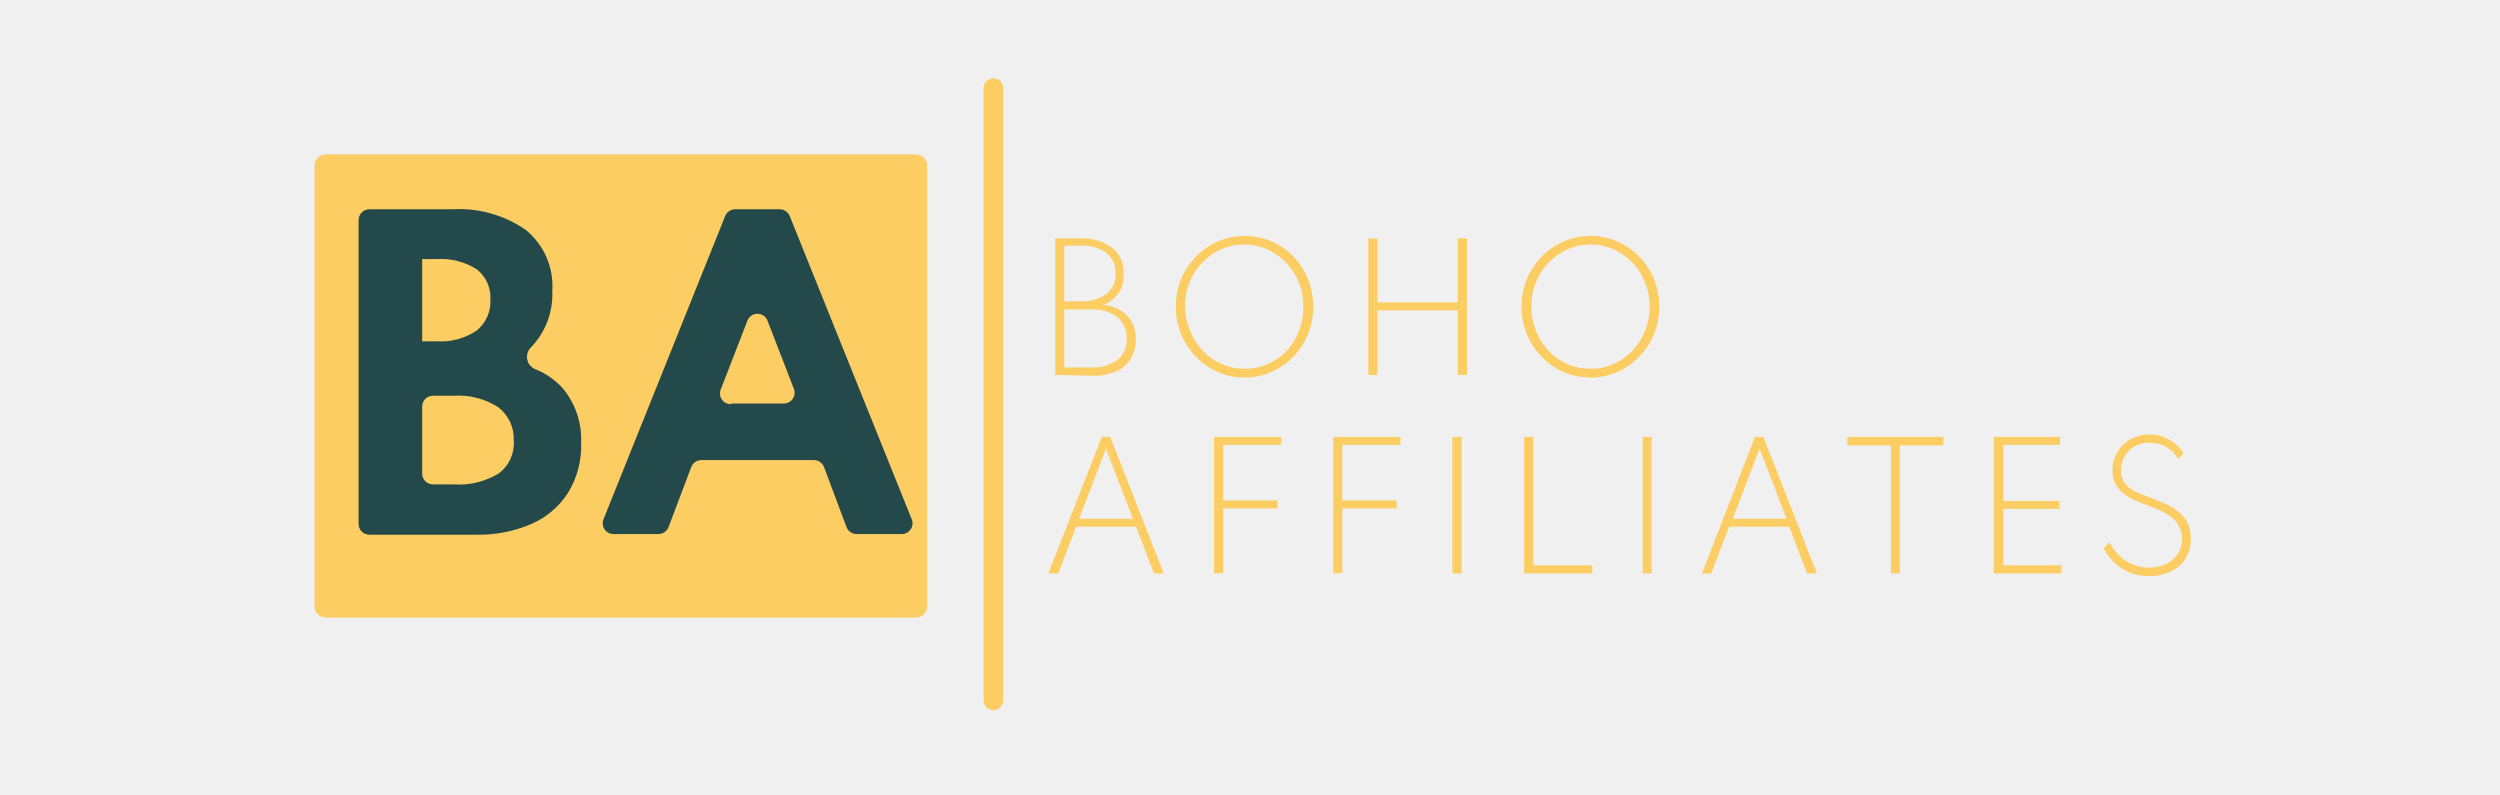
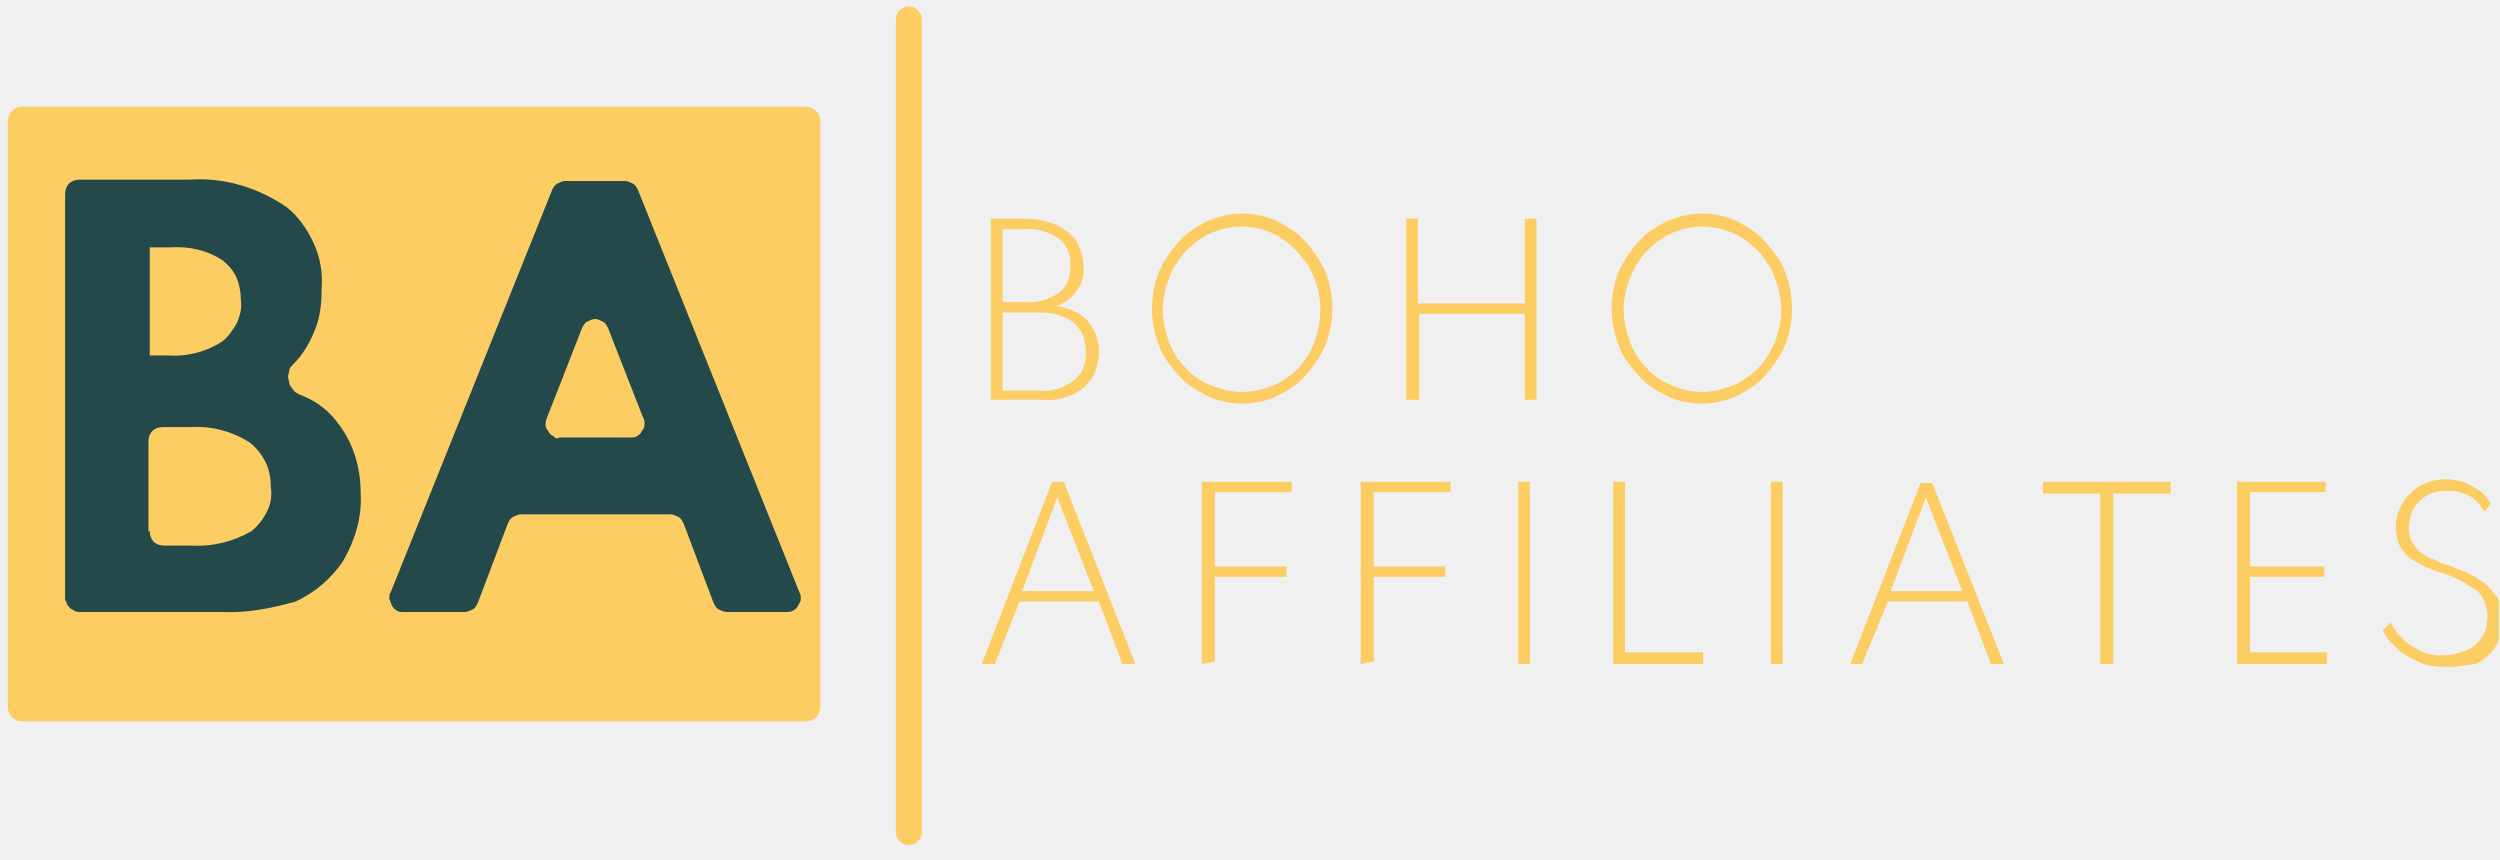
- <svg xmlns="http://www.w3.org/2000/svg" width="255" height="81" viewBox="0 0 255 81" fill="none">
-   <path d="M93.421 15.744H33.234C32.6 15.744 32.086 16.258 32.086 16.892V61.847C32.086 62.481 32.6 62.994 33.234 62.994H93.421C94.055 62.994 94.57 62.481 94.57 61.847V16.892C94.57 16.258 94.055 15.744 93.421 15.744Z" fill="#FCCD63" />
-   <path d="M36.578 53.376V22.444C36.578 22.153 36.694 21.874 36.9 21.668C37.105 21.462 37.385 21.347 37.676 21.347H46.12C48.782 21.189 51.422 21.926 53.617 23.439C54.537 24.187 55.264 25.144 55.737 26.231C56.211 27.317 56.416 28.501 56.336 29.683C56.38 30.739 56.209 31.794 55.835 32.783C55.461 33.771 54.89 34.675 54.158 35.438C53.998 35.593 53.88 35.786 53.813 35.999C53.746 36.211 53.733 36.437 53.775 36.656C53.817 36.875 53.912 37.08 54.053 37.253C54.193 37.426 54.374 37.562 54.58 37.648C55.666 38.079 56.637 38.754 57.417 39.623C58.702 41.18 59.363 43.158 59.275 45.174C59.338 46.954 58.88 48.714 57.958 50.237C57.062 51.644 55.769 52.753 54.242 53.426C52.443 54.207 50.495 54.587 48.534 54.54H37.727C37.572 54.547 37.418 54.522 37.274 54.466C37.131 54.41 37 54.324 36.892 54.214C36.783 54.104 36.7 53.973 36.645 53.828C36.591 53.684 36.569 53.53 36.578 53.376ZM43.063 34.813H44.566C46.001 34.908 47.428 34.522 48.619 33.716C49.087 33.339 49.458 32.856 49.701 32.308C49.945 31.759 50.054 31.16 50.02 30.561C50.057 29.972 49.95 29.384 49.709 28.846C49.467 28.308 49.099 27.837 48.636 27.473C47.425 26.7 45.999 26.334 44.566 26.426H43.063V34.813ZM43.063 48.313C43.063 48.604 43.179 48.883 43.384 49.089C43.59 49.294 43.87 49.41 44.161 49.41H46.272C47.881 49.522 49.486 49.133 50.865 48.296C51.385 47.909 51.798 47.396 52.067 46.806C52.336 46.216 52.451 45.568 52.402 44.921C52.429 44.274 52.301 43.63 52.027 43.043C51.754 42.456 51.344 41.942 50.831 41.546C49.479 40.67 47.879 40.255 46.272 40.365H44.161C43.87 40.365 43.59 40.481 43.384 40.686C43.179 40.892 43.063 41.171 43.063 41.462V48.313Z" fill="#23494A" />
-   <path d="M61.555 52.971L73.967 22.039C74.049 21.833 74.191 21.657 74.375 21.533C74.558 21.41 74.775 21.345 74.997 21.347H79.54C79.758 21.348 79.972 21.415 80.152 21.538C80.333 21.661 80.472 21.836 80.553 22.039L92.999 52.971C93.066 53.138 93.09 53.319 93.07 53.498C93.05 53.676 92.986 53.847 92.884 53.996C92.782 54.144 92.646 54.265 92.486 54.348C92.326 54.431 92.149 54.474 91.969 54.472H87.376C87.152 54.473 86.934 54.406 86.749 54.279C86.565 54.152 86.424 53.973 86.345 53.764L84.049 47.638C83.968 47.431 83.826 47.252 83.642 47.126C83.459 46.999 83.242 46.931 83.019 46.929H71.535C71.312 46.929 71.093 46.996 70.909 47.123C70.725 47.249 70.584 47.429 70.505 47.638L68.191 53.764C68.11 53.971 67.969 54.15 67.785 54.276C67.602 54.403 67.384 54.471 67.161 54.472H62.568C62.389 54.471 62.214 54.427 62.056 54.343C61.899 54.258 61.764 54.137 61.665 53.989C61.565 53.841 61.502 53.671 61.483 53.493C61.464 53.316 61.489 53.136 61.555 52.971ZM74.575 41.158H79.962C80.141 41.157 80.316 41.112 80.474 41.028C80.631 40.944 80.765 40.822 80.865 40.674C80.965 40.526 81.027 40.356 81.046 40.179C81.066 40.002 81.041 39.822 80.975 39.656L78.29 32.721C78.213 32.51 78.072 32.328 77.888 32.2C77.704 32.071 77.484 32.003 77.26 32.003C77.035 32.003 76.816 32.071 76.632 32.2C76.448 32.328 76.307 32.51 76.23 32.721L73.545 39.656C73.463 39.827 73.427 40.015 73.44 40.203C73.452 40.391 73.513 40.573 73.617 40.731C73.721 40.889 73.863 41.017 74.031 41.104C74.199 41.191 74.386 41.233 74.575 41.226V41.158Z" fill="#23494A" />
-   <path d="M101.325 8.994V71.432" stroke="#FCCD63" stroke-width="2" stroke-miterlimit="10" stroke-linecap="round" />
-   <path d="M107.64 38.239V24.317H110.325C111.462 24.274 112.578 24.626 113.483 25.312C113.861 25.628 114.159 26.028 114.356 26.479C114.552 26.93 114.641 27.42 114.615 27.911C114.666 28.593 114.492 29.272 114.12 29.845C113.748 30.418 113.198 30.853 112.555 31.084C113.473 31.163 114.334 31.563 114.986 32.214C115.58 32.874 115.889 33.741 115.848 34.627C115.862 35.327 115.68 36.017 115.324 36.619C114.964 37.178 114.447 37.618 113.838 37.884C113.101 38.193 112.307 38.343 111.508 38.323L107.64 38.239ZM108.552 30.729H110.241C111.173 30.788 112.097 30.526 112.859 29.987C113.168 29.74 113.413 29.423 113.575 29.062C113.737 28.701 113.809 28.306 113.787 27.911C113.812 27.511 113.741 27.111 113.579 26.744C113.417 26.377 113.17 26.054 112.859 25.802C112.097 25.263 111.173 25.001 110.241 25.059H108.552V30.729ZM108.552 37.479H111.322C112.267 37.539 113.204 37.271 113.973 36.72C114.292 36.458 114.545 36.124 114.709 35.746C114.874 35.367 114.946 34.955 114.919 34.543C114.938 34.13 114.862 33.718 114.698 33.338C114.535 32.958 114.287 32.62 113.973 32.349C113.207 31.79 112.269 31.515 111.322 31.573H108.552V37.479Z" fill="#FCCD63" />
-   <path d="M126.96 38.509C126.019 38.516 125.087 38.326 124.224 37.952C123.387 37.583 122.63 37.056 121.995 36.399C121.348 35.737 120.832 34.958 120.475 34.104C119.755 32.294 119.755 30.278 120.475 28.468C120.832 27.614 121.348 26.836 121.995 26.173C122.63 25.517 123.387 24.989 124.224 24.621C125.089 24.253 126.019 24.064 126.96 24.064C127.9 24.064 128.83 24.253 129.695 24.621C130.537 24.989 131.3 25.516 131.941 26.173C132.571 26.839 133.069 27.618 133.411 28.468C134.131 30.278 134.131 32.294 133.411 34.104C133.059 34.957 132.549 35.736 131.908 36.399C131.266 37.056 130.503 37.584 129.662 37.952C128.809 38.321 127.889 38.511 126.96 38.509ZM126.96 37.614C127.774 37.627 128.581 37.46 129.324 37.125C130.047 36.804 130.701 36.345 131.249 35.775C132.357 34.544 132.96 32.941 132.938 31.286C132.961 30.058 132.625 28.85 131.971 27.81C131.317 26.77 130.374 25.943 129.256 25.431C128.511 25.104 127.706 24.937 126.892 24.941C126.084 24.937 125.284 25.104 124.545 25.431C123.078 26.097 121.927 27.308 121.336 28.806C121.016 29.593 120.855 30.436 120.863 31.286C120.875 32.136 121.059 32.974 121.404 33.75C121.691 34.504 122.127 35.193 122.687 35.775C123.229 36.353 123.884 36.812 124.612 37.125C125.349 37.46 126.151 37.627 126.96 37.614Z" fill="#FCCD63" />
-   <path d="M139.575 38.239V24.317H140.503V30.848H148.694V24.317H149.623V38.239H148.694V31.657H140.503V38.239H139.575Z" fill="#FCCD63" />
-   <path d="M162.22 38.509C161.28 38.516 160.348 38.326 159.485 37.952C158.648 37.583 157.891 37.056 157.256 36.399C156.609 35.737 156.093 34.958 155.736 34.104C155.016 32.294 155.016 30.278 155.736 28.468C156.093 27.614 156.609 26.836 157.256 26.173C157.891 25.517 158.648 24.989 159.485 24.621C160.35 24.253 161.28 24.064 162.22 24.064C163.161 24.064 164.091 24.253 164.956 24.621C165.798 24.989 166.56 25.516 167.202 26.173C167.844 26.837 168.354 27.615 168.705 28.468C169.425 30.278 169.425 32.294 168.705 34.104C168.349 34.959 167.833 35.737 167.185 36.399C166.544 37.056 165.781 37.584 164.939 37.952C164.081 38.324 163.156 38.513 162.22 38.509ZM162.22 37.614C163.035 37.627 163.842 37.46 164.585 37.125C165.308 36.804 165.962 36.345 166.51 35.775C167.064 35.189 167.5 34.501 167.793 33.75C168.107 32.967 168.268 32.13 168.266 31.286C168.266 30.437 168.106 29.595 167.793 28.806C167.202 27.308 166.052 26.097 164.585 25.431C163.84 25.104 163.034 24.937 162.22 24.941C161.412 24.937 160.612 25.104 159.873 25.431C158.406 26.097 157.256 27.308 156.665 28.806C156.344 29.593 156.184 30.436 156.192 31.286C156.182 32.131 156.343 32.969 156.665 33.75C156.952 34.504 157.388 35.193 157.948 35.775C158.49 36.353 159.145 36.812 159.873 37.125C160.61 37.46 161.411 37.627 162.22 37.614Z" fill="#FCCD63" />
-   <path d="M106.931 58.489L112.386 44.567H113.247L118.702 58.489H117.705L115.881 53.73H109.768L107.944 58.489H106.931ZM110.072 52.92H115.561L112.808 45.765L110.072 52.92Z" fill="#FCCD63" />
-   <path d="M123.835 58.489V44.567H130.692V45.377H124.291L124.764 45.056V51.806L124.291 51.047H130.303V51.857H124.291L124.764 51.097V58.438L123.835 58.489Z" fill="#FCCD63" />
-   <path d="M135.994 58.489V44.567H142.851V45.377H136.45L136.923 45.056V51.806L136.45 51.047H142.462V51.857H136.45L136.923 51.097V58.438L135.994 58.489Z" fill="#FCCD63" />
-   <path d="M148.153 58.489V44.567H149.082V58.489H148.153Z" fill="#FCCD63" />
-   <path d="M155.466 58.489V44.567H156.394V57.662H162.423V58.489H155.466Z" fill="#FCCD63" />
-   <path d="M167.557 58.489V44.567H168.469V58.489H167.557Z" fill="#FCCD63" />
-   <path d="M173.603 58.489L179.007 44.567H179.868L185.323 58.489H184.326L182.502 53.73H176.372L174.548 58.489H173.603ZM176.744 52.92H182.232L179.479 45.765L176.744 52.92Z" fill="#FCCD63" />
-   <path d="M192.871 58.489V45.428H188.43V44.567H198.225V45.428H193.783V58.489H192.871Z" fill="#FCCD63" />
-   <path d="M203.358 58.489V44.567H210.113V45.377H204.338V51.097H210.063V51.907H204.338V57.662H210.265V58.489H203.358Z" fill="#FCCD63" />
-   <path d="M219.148 58.759C218.489 58.773 217.834 58.653 217.223 58.404C216.724 58.2 216.262 57.914 215.855 57.561C215.536 57.276 215.247 56.96 214.994 56.616C214.791 56.312 214.656 56.076 214.572 55.924L215.163 55.316C215.461 55.885 215.855 56.399 216.328 56.835C216.939 57.36 217.683 57.708 218.478 57.839C219.273 57.97 220.089 57.879 220.837 57.578C221.305 57.382 221.712 57.064 222.015 56.657C222.318 56.25 222.505 55.769 222.557 55.264C222.609 54.76 222.524 54.251 222.31 53.79C222.096 53.33 221.762 52.936 221.343 52.65C220.966 52.379 220.558 52.152 220.128 51.975C219.672 51.789 219.216 51.604 218.726 51.435L217.679 50.996C217.299 50.828 216.941 50.612 216.615 50.355C216.274 50.089 215.993 49.756 215.787 49.376C215.567 48.937 215.457 48.45 215.467 47.959C215.474 46.998 215.856 46.078 216.53 45.394C216.864 45.048 217.267 44.778 217.713 44.601C218.701 44.218 219.797 44.218 220.786 44.601C221.217 44.783 221.616 45.034 221.968 45.343C222.264 45.598 222.515 45.901 222.711 46.237L222.171 46.811C222.004 46.517 221.793 46.25 221.546 46.018C221.253 45.753 220.916 45.542 220.55 45.394C220.129 45.233 219.682 45.153 219.232 45.157C218.681 45.141 218.136 45.281 217.662 45.562C217.248 45.825 216.91 46.192 216.682 46.626C216.457 47.039 216.34 47.504 216.345 47.976C216.329 48.365 216.423 48.751 216.615 49.089C216.785 49.392 217.022 49.651 217.307 49.849C217.608 50.054 217.931 50.224 218.27 50.355C218.608 50.507 218.945 50.625 219.283 50.743C219.621 50.861 220.296 51.131 220.803 51.351C221.278 51.561 221.726 51.827 222.137 52.144C222.54 52.442 222.87 52.829 223.1 53.274C223.357 53.798 223.479 54.379 223.454 54.962C223.484 55.674 223.297 56.378 222.917 56.981C222.537 57.584 221.982 58.057 221.327 58.337C220.64 58.637 219.896 58.781 219.148 58.759Z" fill="#FCCD63" />
+ <svg xmlns="http://www.w3.org/2000/svg" width="192" height="66" viewBox="0 0 192 66" fill="none">
+   <g clip-path="url(#clip0_2_3)">
+     <path d="M61.9 8.2H1.7C1.1 8.2 0.6 8.7 0.6 9.3V54.3C0.6 54.9 1.1 55.4 1.7 55.4H61.9C62.5 55.4 63 54.9 63 54.3V9.3C63 8.7 62.5 8.2 61.9 8.2Z" fill="#FCCD63" />
+     <path d="M5 45.9V14.9C5 14.6 5.1 14.3 5.3 14.1C5.5 13.9 5.8 13.8 6.1 13.8H14.5C17.2 13.6 19.8 14.4 22 15.9C22.9 16.6 23.6 17.6 24.1 18.7C24.6 19.8 24.8 21 24.7 22.2C24.7 23.3 24.6 24.3 24.2 25.3C23.8 26.3 23.3 27.2 22.5 28C22.3 28.2 22.2 28.3 22.2 28.6C22.1 28.8 22.1 29 22.2 29.3C22.2 29.5 22.3 29.7 22.5 29.9C22.6 30.1 22.8 30.2 23 30.3C24.1 30.7 25.1 31.4 25.8 32.3C27.1 33.9 27.7 35.8 27.7 37.9C27.8 39.7 27.3 41.4 26.4 43C25.5 44.4 24.2 45.5 22.7 46.2C20.9 46.7 19 47.1 17 47H6.2C6 47 5.9 47 5.7 46.9C5.6 46.8 5.4 46.8 5.3 46.6C5.2 46.5 5.1 46.4 5.1 46.2C5 46.2 5 46 5 45.9ZM11.5 27.3H13C14.4 27.4 15.9 27 17.1 26.2C17.6 25.8 17.9 25.3 18.2 24.8C18.4 24.3 18.6 23.7 18.5 23.1C18.5 22.5 18.4 21.9 18.2 21.4C18 20.9 17.6 20.4 17.1 20C15.9 19.2 14.5 18.9 13 19H11.5V27.3V27.3ZM11.5 40.8C11.5 41.1 11.6 41.4 11.8 41.6C12 41.8 12.3 41.9 12.6 41.9H14.7C16.3 42 17.9 41.6 19.3 40.8C19.8 40.4 20.2 39.9 20.5 39.3C20.8 38.7 20.9 38.1 20.8 37.4C20.8 36.8 20.7 36.1 20.4 35.5C20.1 34.9 19.7 34.4 19.2 34C17.8 33.1 16.2 32.7 14.6 32.8H12.5C12.2 32.8 11.9 32.9 11.7 33.1C11.5 33.3 11.4 33.6 11.4 33.9V40.8H11.5V40.8Z" fill="#23494A" />
+     <path d="M30 45.5L42.4 14.6C42.5 14.4 42.6 14.2 42.8 14.1C43 14 43.2 13.9 43.4 13.9H48C48.2 13.9 48.4 14 48.6 14.1C48.8 14.2 48.9 14.4 49 14.6L61.4 45.5C61.5 45.7 61.5 45.8 61.5 46C61.5 46.2 61.4 46.3 61.3 46.5C61.2 46.7 61.1 46.8 60.9 46.9C60.7 47 60.6 47 60.4 47H55.8C55.6 47 55.4 46.9 55.2 46.8C55 46.7 54.9 46.5 54.8 46.3L52.5 40.2C52.4 40 52.3 39.8 52.1 39.7C51.9 39.6 51.7 39.5 51.5 39.5H40C39.8 39.5 39.6 39.6 39.4 39.7C39.2 39.8 39.1 40 39 40.2L36.7 46.3C36.6 46.5 36.5 46.7 36.3 46.8C36.1 46.9 35.9 47 35.7 47H31C30.8 47 30.6 47 30.5 46.9C30.3 46.8 30.2 46.7 30.1 46.5C30 46.3 30 46.2 29.9 46C29.9 45.8 29.9 45.6 30 45.5ZM43 33.6H48.4C48.6 33.6 48.8 33.6 48.9 33.5C49.1 33.4 49.2 33.3 49.3 33.1C49.4 33 49.5 32.8 49.5 32.6C49.5 32.4 49.5 32.2 49.4 32.1L46.7 25.2C46.6 25 46.5 24.8 46.3 24.7C46.1 24.6 45.9 24.5 45.7 24.5C45.5 24.5 45.3 24.6 45.1 24.7C44.9 24.8 44.8 25 44.7 25.2L42 32.1C41.9 32.3 41.9 32.5 41.9 32.6C41.9 32.8 42 33 42.1 33.1C42.2 33.3 42.3 33.4 42.5 33.5C42.7 33.7 42.8 33.7 43 33.6Z" fill="#23494A" />
+     <path d="M69.8 1.5V63.9" stroke="#FCCD63" stroke-width="2" stroke-miterlimit="10" stroke-linecap="round" />
+     <path d="M76.1 30.7V16.8H78.8C79.9 16.8 81.1 17.1 82 17.8C82.4 18.1 82.7 18.5 82.9 19C83.1 19.5 83.2 19.9 83.2 20.4C83.3 21.1 83.1 21.8 82.7 22.3C82.3 22.9 81.8 23.3 81.1 23.5C82 23.6 82.9 24 83.5 24.6C84.1 25.3 84.4 26.1 84.4 27C84.4 27.7 84.2 28.4 83.9 29C83.5 29.6 83 30 82.4 30.3C81.7 30.6 80.9 30.8 80.1 30.7H76.1ZM77 23.2H78.7C79.6 23.3 80.6 23 81.3 22.5C81.6 22.3 81.9 21.9 82 21.6C82.2 21.2 82.2 20.8 82.2 20.4C82.2 20 82.2 19.6 82 19.2C81.8 18.8 81.6 18.5 81.3 18.3C80.5 17.8 79.6 17.5 78.7 17.6H77V23.2ZM77 30H79.8C80.7 30.1 81.7 29.8 82.5 29.2C82.8 28.9 83.1 28.6 83.2 28.2C83.4 27.8 83.4 27.4 83.4 27C83.4 26.6 83.3 26.2 83.2 25.8C83 25.4 82.8 25.1 82.5 24.8C81.7 24.2 80.8 24 79.8 24H77V30Z" fill="#FCCD63" />
+     <path d="M95.4 31C94.5 31 93.5 30.8 92.7 30.4C91.9 30 91.1 29.5 90.5 28.8C89.9 28.1 89.3 27.4 89 26.5C88.3 24.7 88.3 22.7 89 20.9C89.4 20 89.9 19.3 90.5 18.6C91.1 17.9 91.9 17.4 92.7 17C93.6 16.6 94.5 16.4 95.4 16.4C96.3 16.4 97.3 16.6 98.1 17C98.9 17.4 99.7 17.9 100.3 18.6C100.9 19.3 101.4 20 101.8 20.9C102.5 22.7 102.5 24.7 101.8 26.5C101.4 27.4 100.9 28.1 100.3 28.8C99.7 29.5 98.9 30 98.1 30.4C97.3 30.8 96.3 31 95.4 31ZM95.4 30.1C96.2 30.1 97 29.9 97.8 29.6C98.5 29.3 99.2 28.8 99.7 28.3C100.8 27.1 101.4 25.5 101.4 23.8C101.4 22.6 101.1 21.4 100.4 20.3C99.7 19.3 98.8 18.4 97.7 17.9C97 17.6 96.2 17.4 95.3 17.4C94.5 17.4 93.7 17.6 93 17.9C91.5 18.6 90.4 19.8 89.8 21.3C89.5 22.1 89.3 22.9 89.3 23.8C89.3 24.6 89.5 25.5 89.8 26.3C90.1 27.1 90.5 27.7 91.1 28.3C91.6 28.9 92.3 29.3 93 29.6C93.8 29.9 94.6 30.1 95.4 30.1Z" fill="#FCCD63" />
+     <path d="M108 30.7V16.8H108.9V23.3H117.1V16.8H118V30.7H117.1V24.1H109V30.7C109 30.7 108 30.7 108 30.7Z" fill="#FCCD63" />
+     <path d="M130.7 31C129.8 31 128.8 30.8 128 30.4C127.2 30 126.4 29.5 125.8 28.8C125.2 28.1 124.6 27.4 124.3 26.5C123.6 24.7 123.6 22.7 124.3 20.9C124.7 20 125.2 19.3 125.8 18.6C126.4 17.9 127.2 17.4 128 17C128.9 16.6 129.8 16.4 130.7 16.4C131.6 16.4 132.6 16.6 133.4 17C134.2 17.4 135 17.9 135.6 18.6C136.2 19.3 136.8 20 137.1 20.9C137.8 22.7 137.8 24.7 137.1 26.5C136.7 27.4 136.2 28.1 135.6 28.8C135 29.5 134.2 30 133.4 30.4C132.5 30.8 131.6 31 130.7 31ZM130.7 30.1C131.5 30.1 132.3 29.9 133.1 29.6C133.8 29.3 134.5 28.8 135 28.3C135.6 27.7 136 27 136.3 26.3C136.6 25.5 136.8 24.7 136.8 23.8C136.8 23 136.6 22.1 136.3 21.3C135.7 19.8 134.6 18.6 133.1 17.9C132.4 17.6 131.5 17.4 130.7 17.4C129.9 17.4 129.1 17.6 128.4 17.9C126.9 18.6 125.8 19.8 125.2 21.3C124.9 22.1 124.7 22.9 124.7 23.8C124.7 24.6 124.9 25.5 125.2 26.3C125.5 27.1 125.9 27.7 126.5 28.3C127 28.9 127.7 29.3 128.4 29.6C129.1 29.9 129.9 30.1 130.7 30.1Z" fill="#FCCD63" />
+     <path d="M75.4 51L80.8 37H81.7L87.2 51H86.2L84.4 46.2H78.3L76.4 51H75.4ZM78.5 45.4H84L81.2 38.2L78.5 45.4Z" fill="#FCCD63" />
+     <path d="M92.3 51V37H99.2V37.8H92.8L93.3 37.5V44.3L92.8 43.5H98.8V44.3H92.8L93.3 43.5V50.8L92.3 51Z" fill="#FCCD63" />
+     <path d="M104.5 51V37H111.4V37.8H105L105.5 37.5V44.3L105 43.5H111V44.3H105L105.5 43.5V50.8L104.5 51Z" fill="#FCCD63" />
+     <path d="M116.6 51V37H117.5V51H116.6Z" fill="#FCCD63" />
+     <path d="M123.9 51V37H124.8V50.1H130.8V51H123.9Z" fill="#FCCD63" />
+     <path d="M136 51V37H136.9V51H136Z" fill="#FCCD63" />
+     <path d="M142.1 51L147.5 37.1H148.4L153.9 51H152.9L151.1 46.2H145L143 51H142.1ZM145.2 45.4H150.7L147.9 38.2L145.2 45.4Z" fill="#FCCD63" />
+     <path d="M161.3 51V37.9H156.9V37H166.7V37.9H162.3V51H161.3Z" fill="#FCCD63" />
+     <path d="M171.8 51V37H178.6V37.8H172.8V43.5H178.5V44.3H172.8V50.1H178.7V51H171.8Z" fill="#FCCD63" />
+     <path d="M187.6 51.2C186.9 51.2 186.3 51.1 185.7 50.8C185.2 50.6 184.7 50.3 184.3 50C184 49.7 183.7 49.4 183.4 49.1C183.2 48.8 183.1 48.6 183 48.4L183.6 47.8C183.9 48.4 184.3 48.9 184.8 49.3C185.4 49.8 186.2 50.2 186.9 50.3C187.6 50.4 188.5 50.3 189.3 50C189.8 49.8 190.2 49.5 190.5 49.1C190.8 48.7 191 48.2 191 47.7C191.1 47.2 191 46.7 190.8 46.2C190.6 45.7 190.3 45.3 189.8 45.1C189.4 44.8 189 44.6 188.6 44.4C188.1 44.2 187.7 44 187.2 43.9L186.2 43.5C185.8 43.3 185.5 43.1 185.1 42.9C184.8 42.6 184.5 42.3 184.3 41.9C184.1 41.5 184 41 184 40.5C184 39.5 184.4 38.6 185.1 37.9C185.4 37.6 185.8 37.3 186.3 37.1C187.3 36.7 188.4 36.7 189.4 37.1C189.8 37.3 190.2 37.5 190.6 37.8C190.9 38.1 191.1 38.4 191.3 38.7L190.8 39.3C190.6 39 190.4 38.7 190.2 38.5C189.9 38.2 189.6 38 189.2 37.9C188.8 37.7 188.3 37.7 187.9 37.7C187.3 37.7 186.8 37.8 186.3 38.1C185.9 38.4 185.5 38.7 185.3 39.2C185.1 39.6 185 40.1 185 40.6C185 41 185.1 41.4 185.3 41.7C185.5 42 185.7 42.3 186 42.5C186.3 42.7 186.6 42.9 187 43C187.3 43.2 187.7 43.3 188 43.4C188.3 43.5 189 43.8 189.5 44C190 44.2 190.4 44.5 190.8 44.8C191.2 45.1 191.5 45.5 191.8 45.9C192.1 46.4 192.2 47 192.2 47.6C192.2 48.3 192 49 191.7 49.6C191.3 50.2 190.8 50.7 190.1 51C189.1 51.1 188.4 51.3 187.6 51.2Z" fill="#FCCD63" />
+   </g>
+   <defs>
+     <clipPath id="clip0_2_3">
+       <rect width="191.9" height="66" fill="white" />
+     </clipPath>
+   </defs>
</svg>
